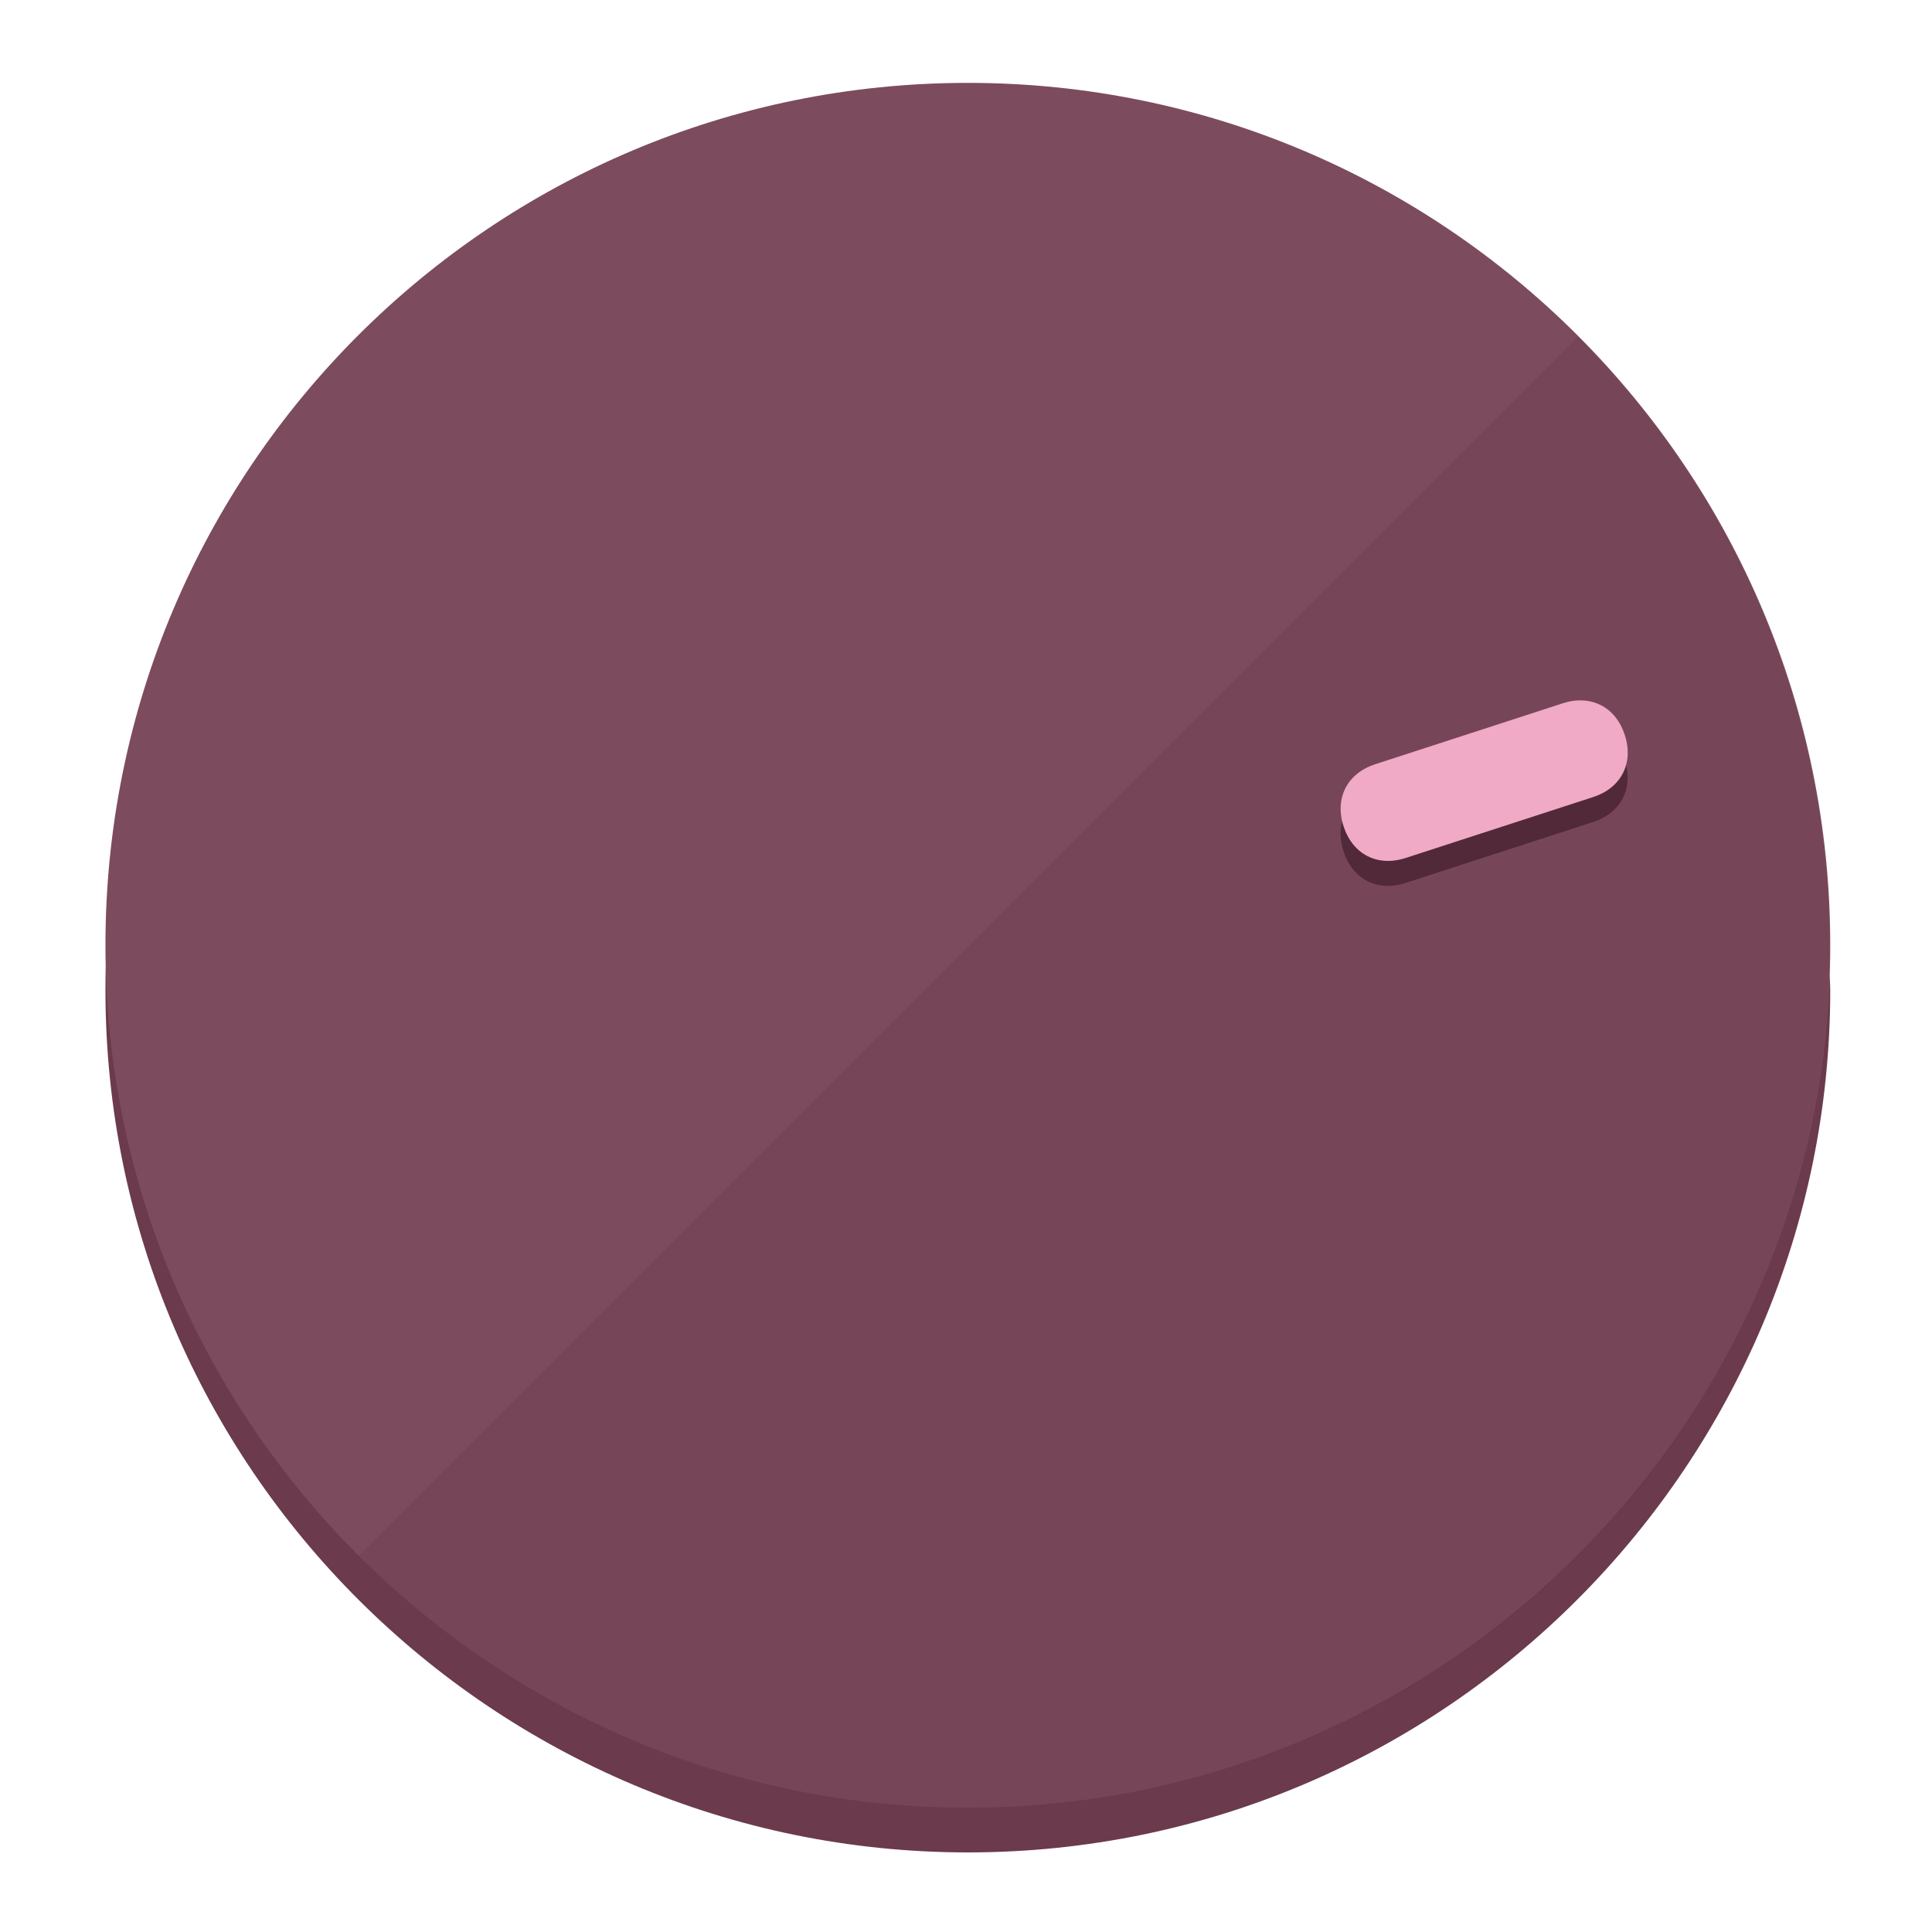
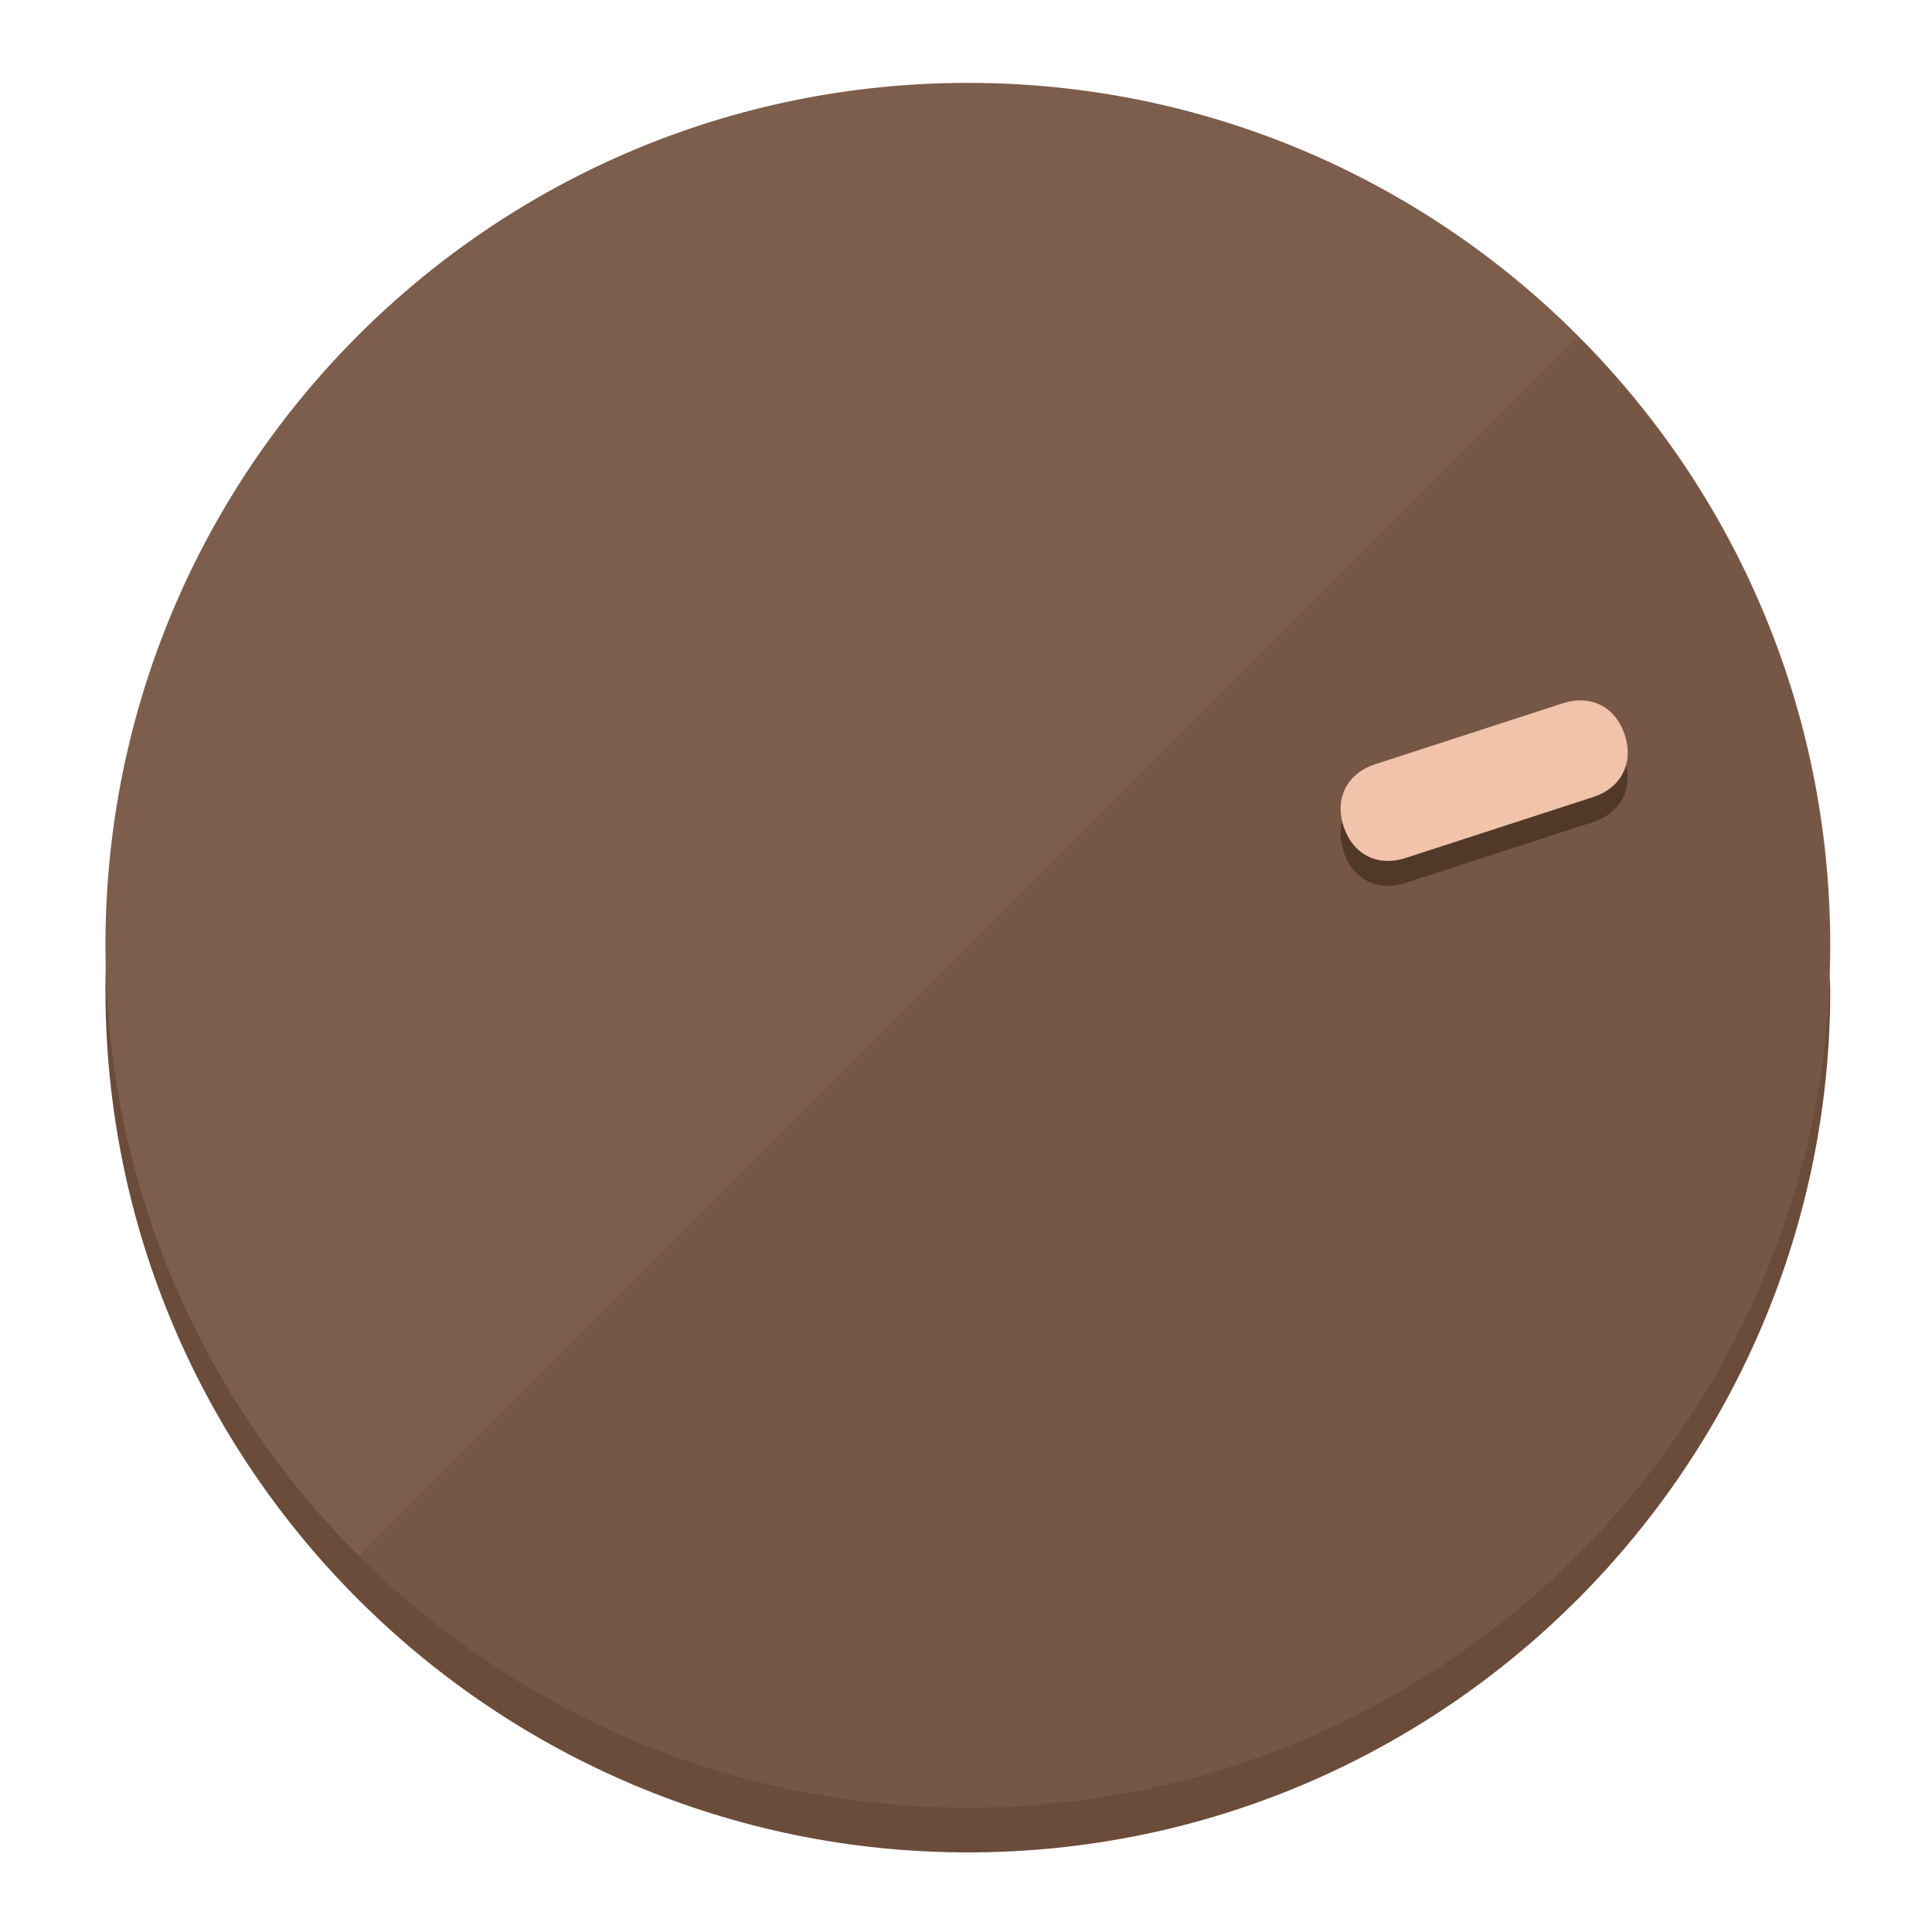
<svg xmlns="http://www.w3.org/2000/svg" height="120px" width="120px" version="1.1" id="Layer_1" viewBox="0 0 496.8 496.8" xml:space="preserve">
  <defs id="defs23" />
  <g id="g3158">
-     <path style="display:inline;fill:#6B3A4D;fill-opacity:1;stroke-width:1.584" d="m 248.875,445.92 c 116.582,0 212.89,-91.238 220.493,-205.286 0,5.069 1.267,8.87 1.267,13.939 0,121.651 -98.842,221.76 -221.76,221.76 -121.651,0 -221.76,-98.842 -221.76,-221.76 0,-5.069 0,-8.87 1.267,-13.939 7.603,114.048 103.91,205.286 220.493,205.286 z" id="path8" />
-     <circle style="display:inline;fill:#7D4B5E;fill-opacity:1;stroke-width:1.584" cx="248.875" cy="243.071" r="221.76" id="circle12" />
-     <path style="display:inline;fill:#522938;fill-opacity:0.154;stroke-width:1.587" d="m 405.744,86.606 c 86.308,86.308 86.308,227.193 0,313.5 -86.308,86.308 -227.193,86.308 -313.5,0" id="path14" />
+     <path style="display:inline;fill:#6B4C3A;fill-opacity:1;stroke-width:1.584" d="m 248.875,445.92 c 116.582,0 212.89,-91.238 220.493,-205.286 0,5.069 1.267,8.87 1.267,13.939 0,121.651 -98.842,221.76 -221.76,221.76 -121.651,0 -221.76,-98.842 -221.76,-221.76 0,-5.069 0,-8.87 1.267,-13.939 7.603,114.048 103.91,205.286 220.493,205.286 z" id="path8" />
+     <circle style="display:inline;fill:#7D5D4B;fill-opacity:1;stroke-width:1.584" cx="248.875" cy="243.071" r="221.76" id="circle12" />
+     <path style="display:inline;fill:#523829;fill-opacity:0.154;stroke-width:1.587" d="m 405.744,86.606 c 86.308,86.308 86.308,227.193 0,313.5 -86.308,86.308 -227.193,86.308 -313.5,0" id="path14" />
  </g>
  <g id="g3198">
    <circle style="display:none;fill:#000000;fill-opacity:0;stroke-width:1.584" cx="308.441" cy="-161.035" r="221.76" id="circle12-3" transform="rotate(72)" />
-     <path style="display:inline;fill:#522938;fill-opacity:1;stroke-width:1.584" d="m 361.436,227.043 c -7.231,2.35 -13.618,-0.905 -15.968,-8.136 v 0 c -2.35,-7.231 0.905,-13.618 8.136,-15.968 l 48.207,-15.663 c 7.231,-2.349 13.618,0.905 15.968,8.136 v 0 c 2.35,7.231 -0.905,13.618 -8.136,15.968 z" id="path3789" />
-     <path style="display:inline;fill:#F0AAC5;stroke-width:1.584" d="m 361.461,220.621 c -7.231,2.349 -13.618,-0.905 -15.968,-8.136 v 0 c -2.35,-7.231 0.905,-13.618 8.136,-15.968 l 48.207,-15.663 c 7.231,-2.35 13.618,0.905 15.968,8.136 v 0 c 2.35,7.231 -0.905,13.618 -8.136,15.968 z" id="path915" />
+     <path style="display:inline;fill:#523829;fill-opacity:1;stroke-width:1.584" d="m 361.436,227.043 c -7.231,2.35 -13.618,-0.905 -15.968,-8.136 v 0 c -2.35,-7.231 0.905,-13.618 8.136,-15.968 l 48.207,-15.663 c 7.231,-2.349 13.618,0.905 15.968,8.136 v 0 c 2.35,7.231 -0.905,13.618 -8.136,15.968 z" id="path3789" />
+     <path style="display:inline;fill:#F0C3AA;stroke-width:1.584" d="m 361.461,220.621 c -7.231,2.349 -13.618,-0.905 -15.968,-8.136 v 0 c -2.35,-7.231 0.905,-13.618 8.136,-15.968 l 48.207,-15.663 c 7.231,-2.35 13.618,0.905 15.968,8.136 v 0 c 2.35,7.231 -0.905,13.618 -8.136,15.968 z" id="path915" />
  </g>
</svg>
